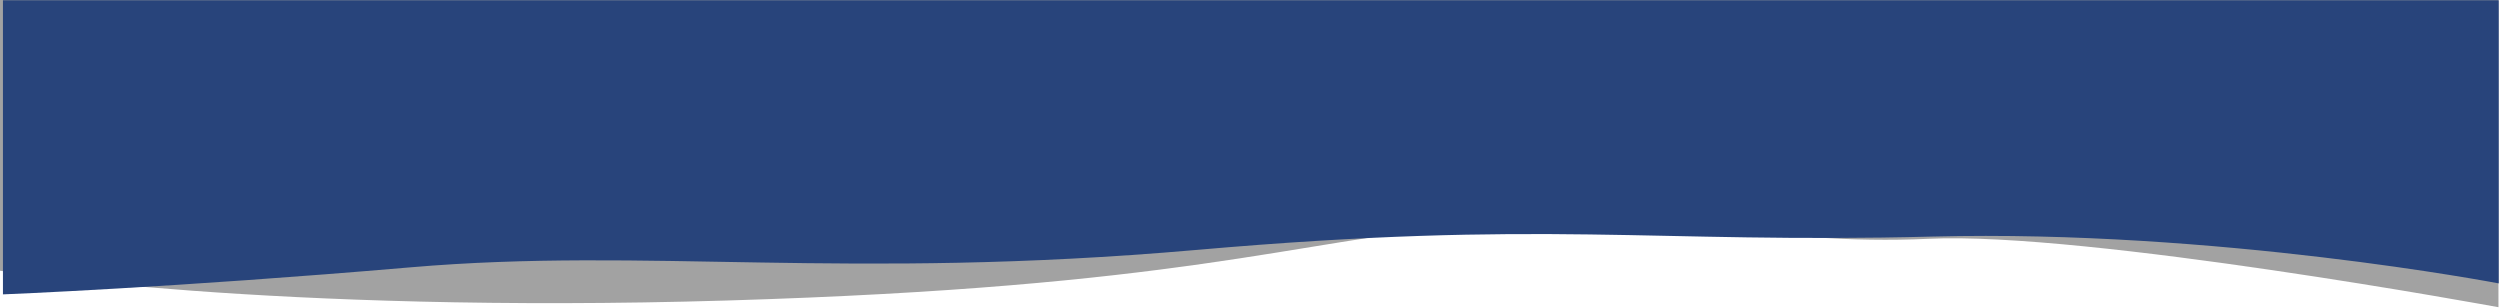
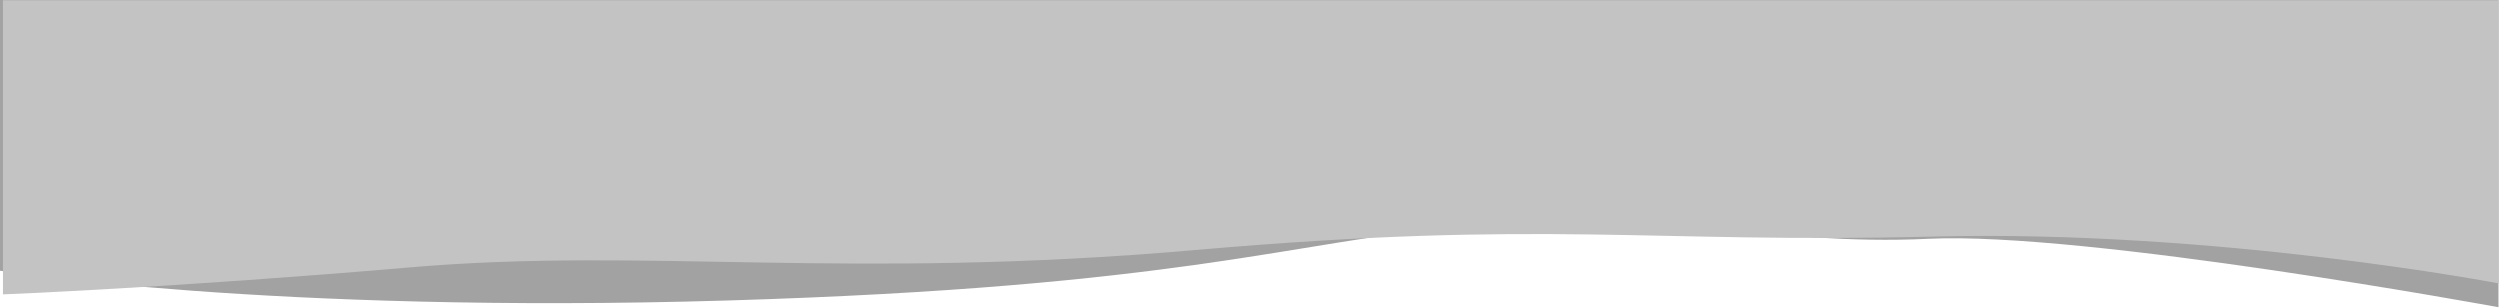
<svg xmlns="http://www.w3.org/2000/svg" width="4671" height="574" viewBox="0 0 4671 574" fill="none">
  <path d="M0 0H4670V574C4670 574 3898.96 432.126 3604.5 446.168C3310.04 460.21 3080.61 389.094 2746 420.5C2411.39 451.906 2209.75 536.08 1358 561.5C506.254 586.92 0 505.856 0 505.856V0Z" fill="#a2a2a2" />
-   <path d="M5.5 0.5L4670.5 0.5V529.5C4670.5 529.5 4142.5 428.5 3612.5 442C3082.5 455.5 2892.72 409.644 2236 467C1579.28 524.357 1210.89 461.412 767 499.5C323.107 537.588 5.5 550 5.5 550V0.5Z" fill="#28447b" />
+   <path d="M5.5 0.5L4670.5 0.5V529.5C4670.5 529.5 4142.5 428.5 3612.5 442C3082.5 455.5 2892.72 409.644 2236 467C1579.28 524.357 1210.89 461.412 767 499.5C323.107 537.588 5.5 550 5.5 550V0.5Z" fill="#c3c3c3" />
</svg>
